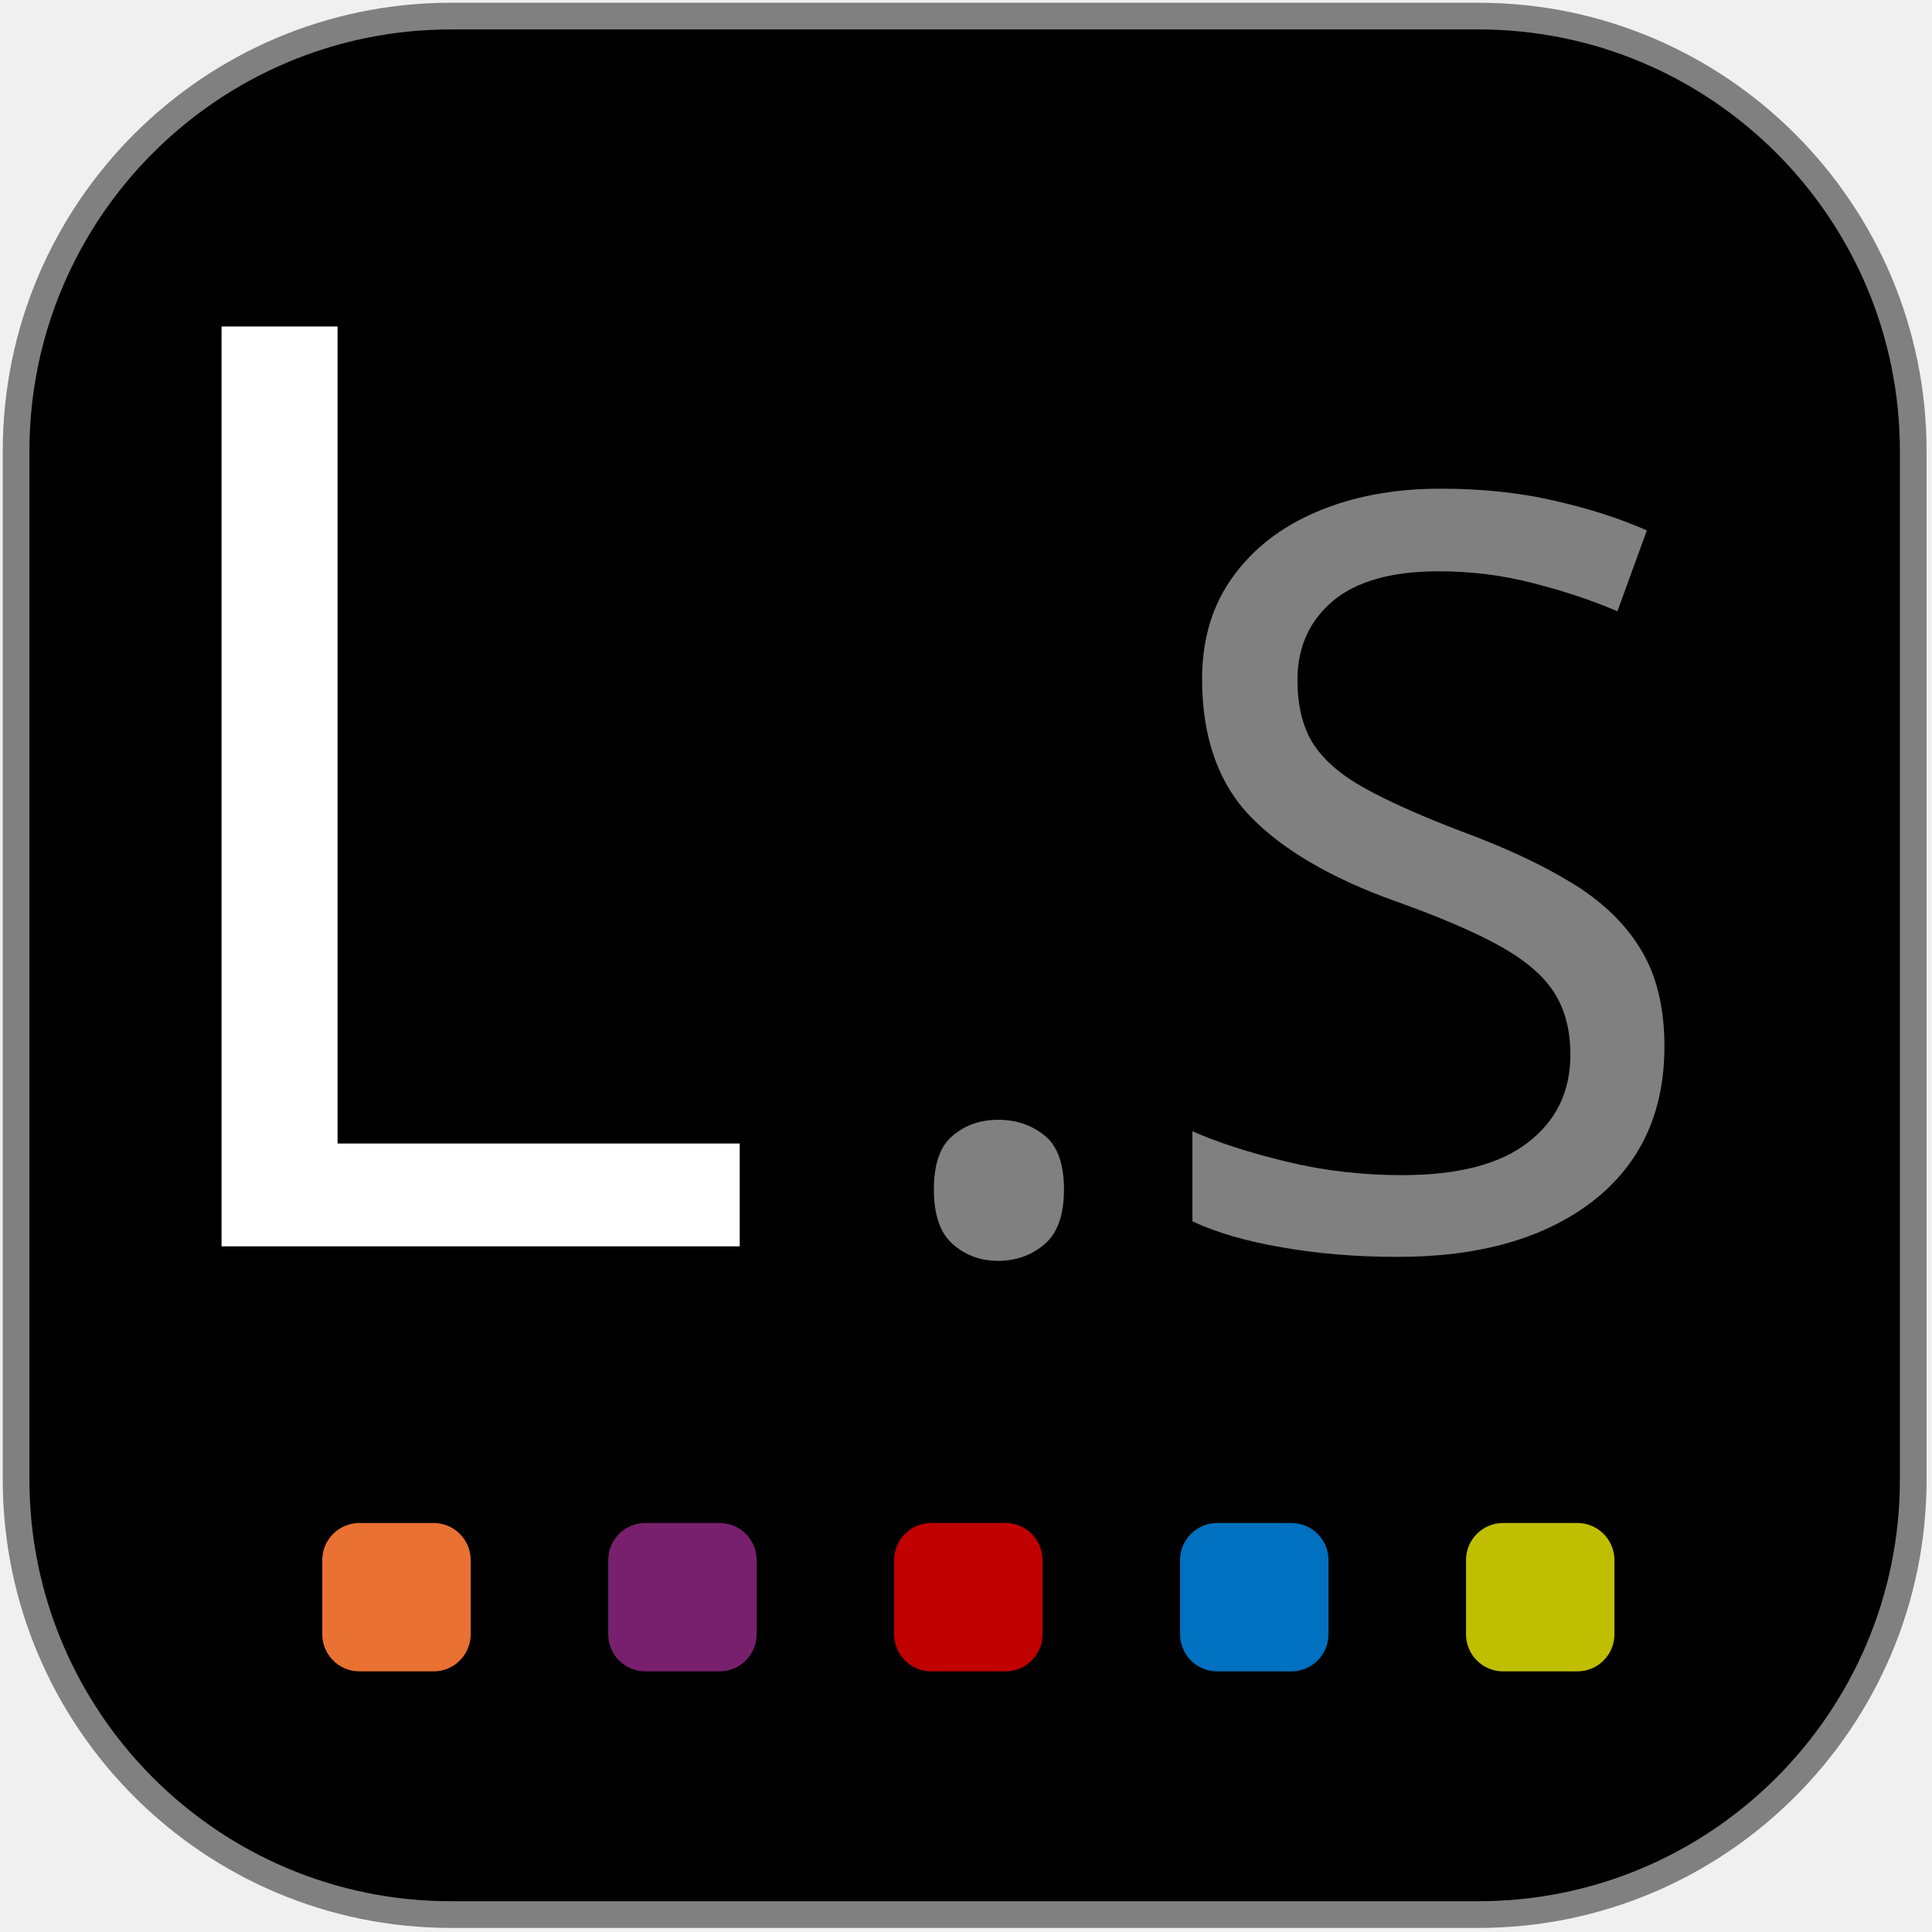
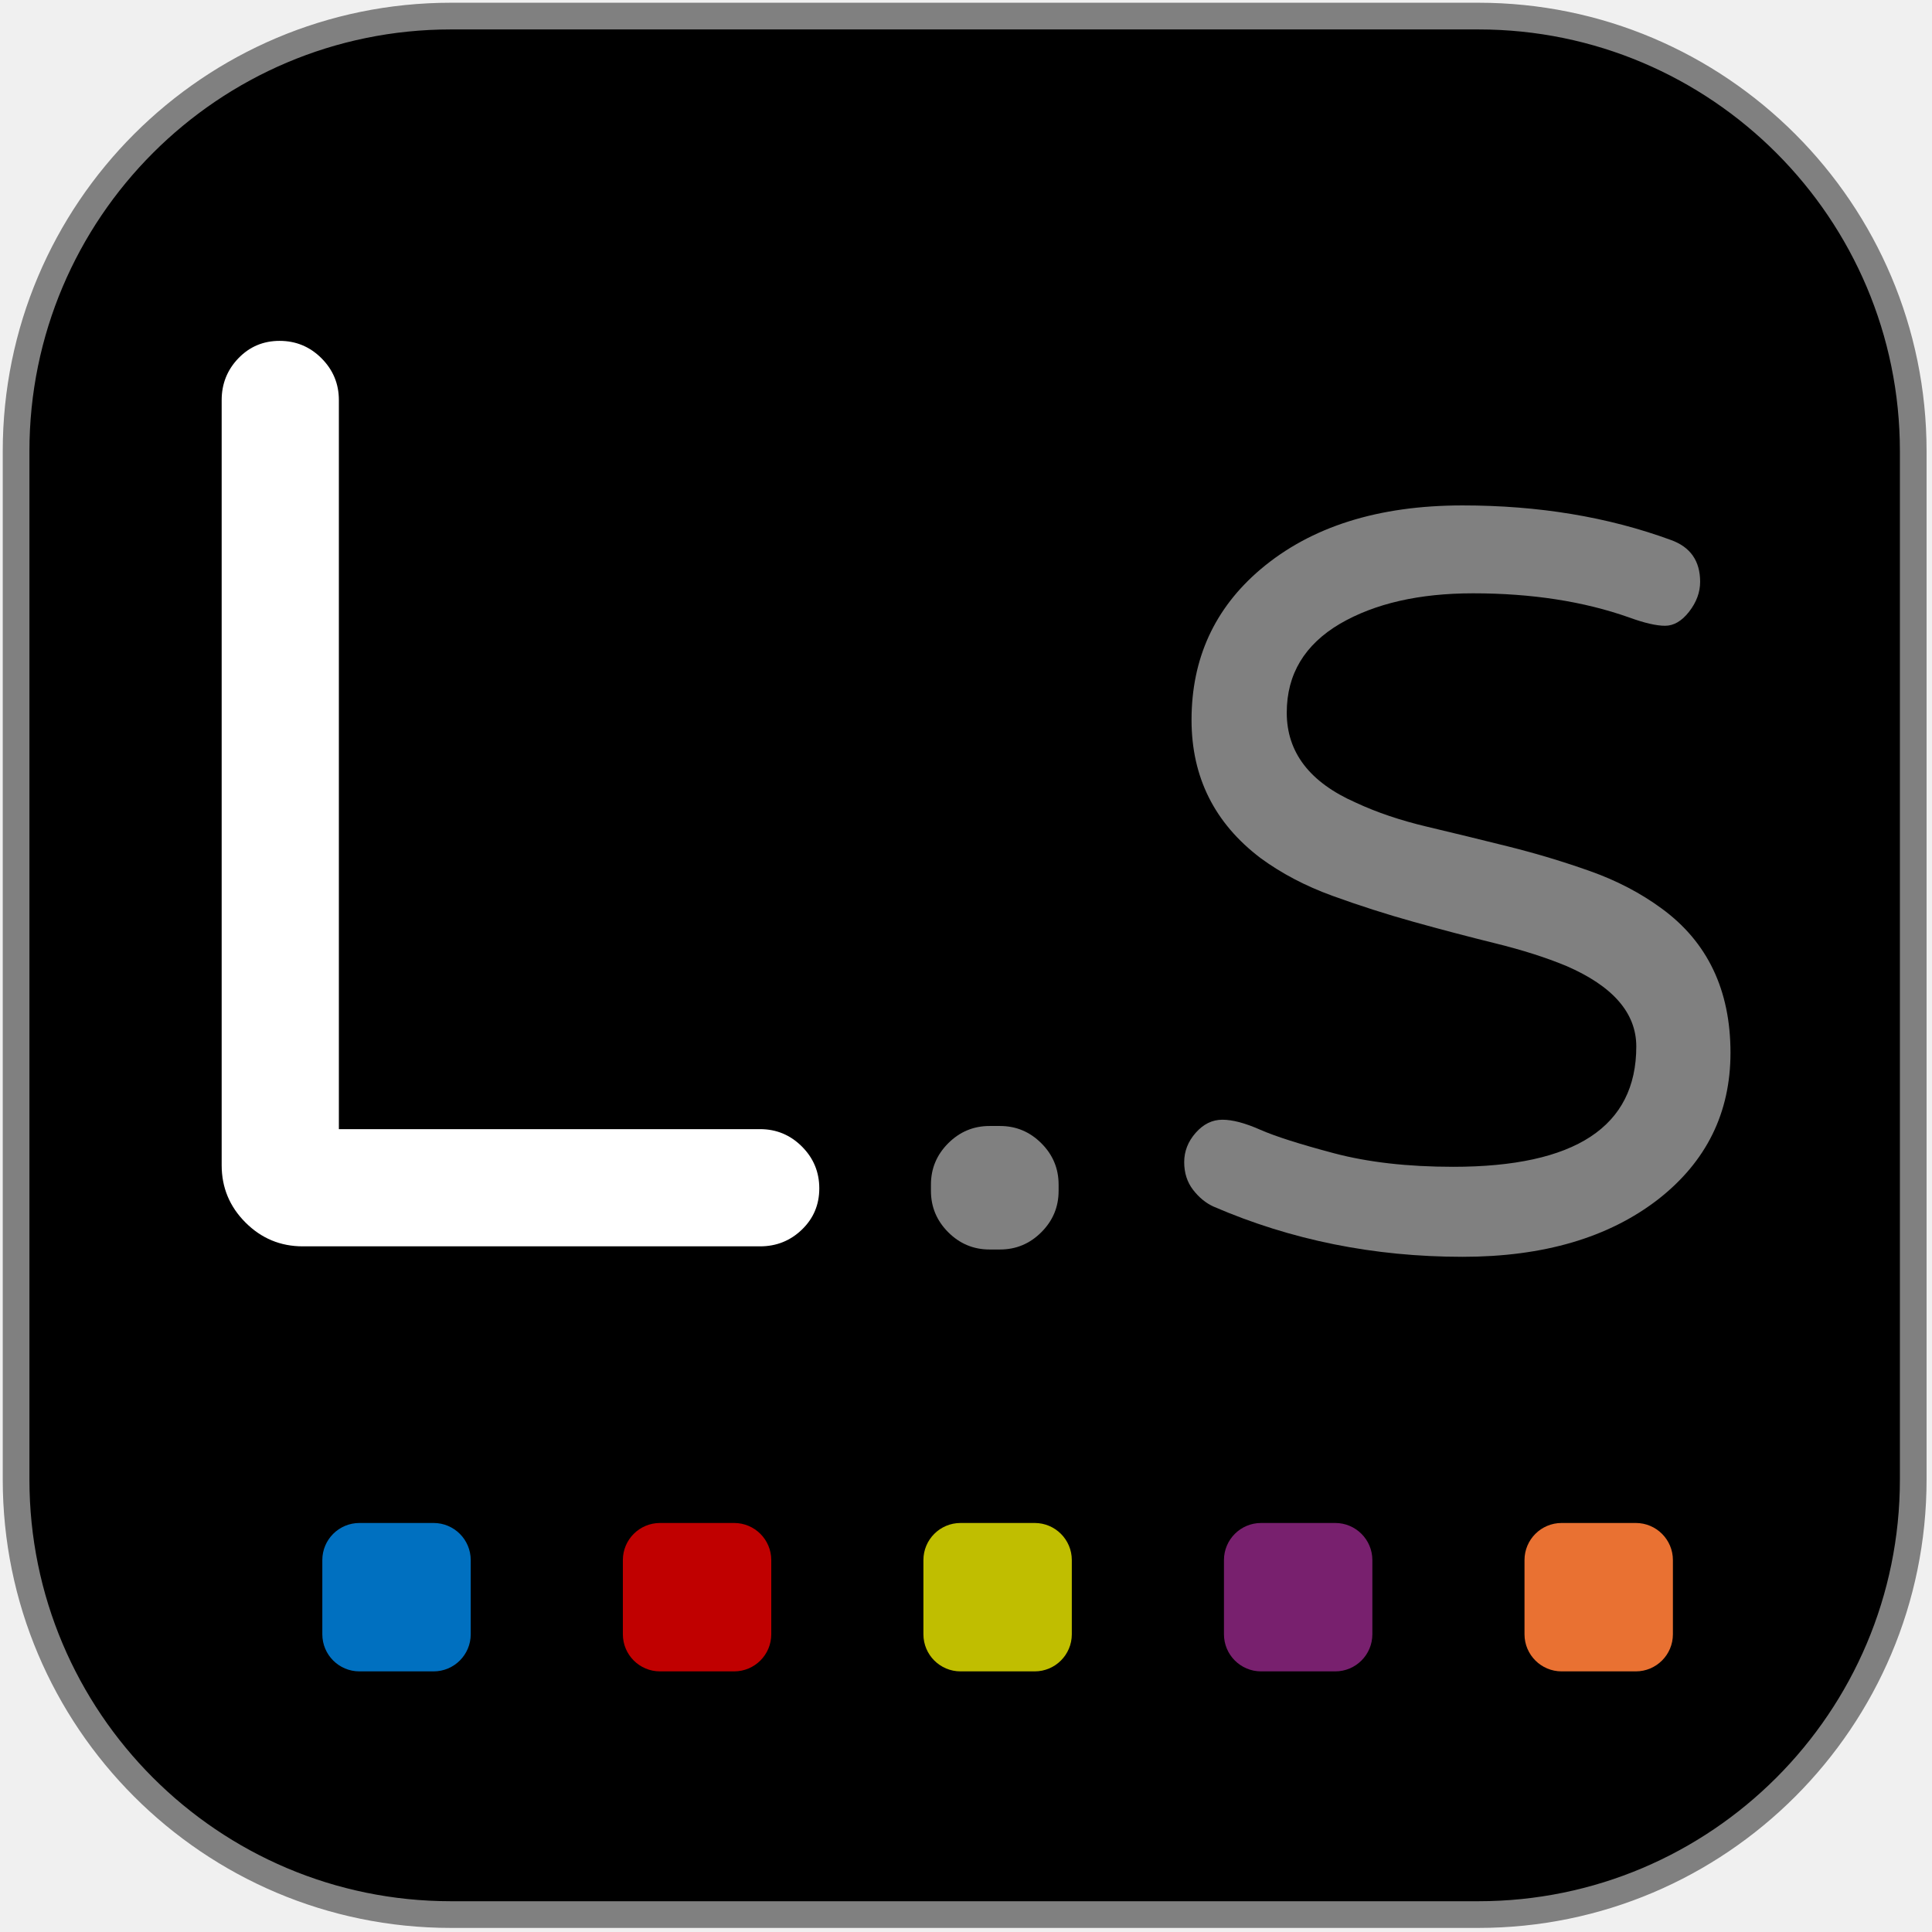
<svg xmlns="http://www.w3.org/2000/svg" width="100%" height="100%" viewBox="0 0 96 96" version="1.1" xml:space="preserve" style="fill-rule:evenodd;clip-rule:evenodd;">
  <g transform="matrix(0.981963,0,0,0.982657,0.799168,0.799168)">
    <path d="M96,22L96,74C96,86.142 86.142,96 74,96L22,96C9.858,96 0,86.142 0,74L0,22C0,9.858 9.858,0 22,0L74,0C86.142,0 96,9.858 96,22Z" style="stroke:rgb(128,128,128);stroke-width:1.35px;" />
  </g>
  <g transform="matrix(1.397631,0,0,1.397631,4.806248,61.93025)">
-     <text x="0px" y="0px" style="font-family:'VarelaRound-Regular', 'Varela Round';font-size:45.792px;fill:white;">L</text>
+     <path d="M23.583,-4.167C24.163,-4.167 24.659,-3.961 25.071,-3.549C25.483,-3.137 25.689,-2.641 25.689,-2.061C25.689,-1.481 25.483,-0.992 25.071,-0.595C24.659,-0.198 24.163,0 23.583,0L7.327,0C6.533,0 5.854,-0.282 5.289,-0.847C4.724,-1.412 4.442,-2.091 4.442,-2.885L4.442,-30.085C4.442,-30.665 4.64,-31.161 5.037,-31.574C5.434,-31.986 5.922,-32.192 6.502,-32.192C7.082,-32.192 7.579,-31.986 7.991,-31.574C8.403,-31.161 8.609,-30.665 8.609,-30.085L8.609,-4.167L23.583,-4.167Z" style="fill:white;fill-rule:nonzero;" />
  </g>
  <g transform="matrix(1.397631,0,0,1.397631,42.67016,61.93025)">
-     <text x="0px" y="0px" style="font-family:'VarelaRound-Regular', 'Varela Round';font-size:37.206px;fill:rgb(128,128,128);">.S</text>
+     <g>
+       <path d="M5.023,-4.279C5.593,-4.279 6.083,-4.074 6.492,-3.665C6.902,-3.256 7.106,-2.766 7.106,-2.195L7.106,-1.972C7.106,-1.401 6.902,-0.912 6.492,-0.502C6.083,-0.093 5.593,0.112 5.023,0.112L4.651,0.112C4.08,0.112 3.59,-0.093 3.181,-0.502C2.772,-0.912 2.567,-1.401 2.567,-1.972L2.567,-2.195C2.567,-2.766 2.772,-3.256 3.181,-3.665C3.59,-4.074 4.08,-4.279 4.651,-4.279L5.023,-4.279Z" style="fill:rgb(128,128,128);" />
+       <path d="M21.133,-2.828C25.474,-2.828 27.644,-4.254 27.644,-7.106C27.644,-8.297 26.813,-9.252 25.151,-9.971C24.432,-10.269 23.595,-10.535 22.64,-10.771C21.685,-11.007 20.718,-11.261 19.738,-11.534C18.758,-11.807 17.791,-12.117 16.836,-12.464C15.881,-12.811 15.031,-13.258 14.287,-13.803C12.65,-15.044 11.832,-16.681 11.832,-18.715C11.832,-20.897 12.65,-22.683 14.287,-24.072C16.073,-25.585 18.467,-26.342 21.468,-26.342C24.171,-26.342 26.639,-25.933 28.872,-25.114C29.566,-24.866 29.914,-24.37 29.914,-23.626C29.914,-23.254 29.783,-22.9 29.523,-22.565C29.263,-22.231 28.977,-22.063 28.667,-22.063C28.357,-22.063 27.929,-22.162 27.384,-22.361C25.771,-22.931 23.923,-23.217 21.84,-23.217C19.93,-23.217 18.355,-22.857 17.115,-22.138C15.85,-21.393 15.217,-20.339 15.217,-18.975C15.217,-17.561 16.036,-16.495 17.673,-15.775C18.417,-15.428 19.26,-15.143 20.203,-14.92C21.145,-14.696 22.113,-14.461 23.105,-14.213C24.097,-13.965 25.064,-13.673 26.007,-13.338C26.95,-13.003 27.793,-12.563 28.537,-12.018C30.174,-10.827 30.993,-9.115 30.993,-6.883C30.993,-4.75 30.137,-3.014 28.425,-1.674C26.664,-0.31 24.345,0.372 21.468,0.372C18.318,0.372 15.366,-0.223 12.613,-1.414C12.34,-1.538 12.098,-1.736 11.887,-2.009C11.676,-2.282 11.571,-2.611 11.571,-2.995C11.571,-3.38 11.707,-3.727 11.98,-4.037C12.253,-4.347 12.569,-4.502 12.929,-4.502C13.289,-4.502 13.735,-4.384 14.269,-4.148C14.802,-3.913 15.676,-3.634 16.892,-3.311C18.107,-2.989 19.521,-2.828 21.133,-2.828Z" style="fill:rgb(128,128,128);" />
+     </g>
  </g>
-   <path d="M23.388,77.519L23.388,81.207C23.388,82.224 22.562,83.05 21.545,83.05L17.858,83.05C16.84,83.05 16.014,82.224 16.014,81.207L16.014,77.519C16.014,76.502 16.84,75.676 17.858,75.676L21.545,75.676C22.562,75.676 23.388,76.502 23.388,77.519Z" style="fill:rgb(233,113,50);" />
-   <path d="M37.596,77.519L37.596,81.207C37.596,82.224 36.77,83.05 35.753,83.05L32.066,83.05C31.048,83.05 30.222,82.224 30.222,81.207L30.222,77.519C30.222,76.502 31.048,75.676 32.066,75.676L35.753,75.676C36.77,75.676 37.596,76.502 37.596,77.519Z" style="fill:rgb(120,32,110);" />
-   <path d="M51.804,77.519L51.804,81.207C51.804,82.224 50.978,83.05 49.961,83.05L46.274,83.05C45.256,83.05 44.43,82.224 44.43,81.207L44.43,77.519C44.43,76.502 45.256,75.676 46.274,75.676L49.961,75.676C50.978,75.676 51.804,76.502 51.804,77.519Z" style="fill:rgb(192,0,0);" />
-   <path d="M66.012,77.519L66.012,81.207C66.012,82.224 65.186,83.05 64.169,83.05L60.481,83.05C59.464,83.05 58.638,82.224 58.638,81.207L58.638,77.519C58.638,76.502 59.464,75.676 60.481,75.676L64.169,75.676C65.186,75.676 66.012,76.502 66.012,77.519Z" style="fill:rgb(0,112,192);" />
-   <path d="M80.22,77.519L80.22,81.207C80.22,82.224 79.394,83.05 78.377,83.05L74.689,83.05C73.672,83.05 72.846,82.224 72.846,81.207L72.846,77.519C72.846,76.502 73.672,75.676 74.689,75.676L78.377,75.676C79.394,75.676 80.22,76.502 80.22,77.519Z" style="fill:rgb(192,190,0);" />
+   <g transform="matrix(1,0,0,1,59.73777,0)">
+     <path d="M23.388,77.519L23.388,81.207C23.388,82.224 22.562,83.05 21.545,83.05L17.858,83.05C16.84,83.05 16.014,82.224 16.014,81.207L16.014,77.519C16.014,76.502 16.84,75.676 17.858,75.676L21.545,75.676C22.562,75.676 23.388,76.502 23.388,77.519Z" style="fill:rgb(233,113,50);" />
+   </g>
+   <g transform="matrix(1,0,0,1,30.59576,0)">
+     <path d="M37.596,77.519L37.596,81.207C37.596,82.224 36.77,83.05 35.753,83.05L32.066,83.05C31.048,83.05 30.222,82.224 30.222,81.207L30.222,77.519C30.222,76.502 31.048,75.676 32.066,75.676L35.753,75.676C36.77,75.676 37.596,76.502 37.596,77.519Z" style="fill:rgb(120,32,110);" />
+   </g>
+   <g transform="matrix(1,0,0,1,-13.48026,0)">
+     <path d="M51.804,77.519L51.804,81.207C51.804,82.224 50.978,83.05 49.961,83.05L46.274,83.05C45.256,83.05 44.43,82.224 44.43,81.207L44.43,77.519C44.43,76.502 45.256,75.676 46.274,75.676L49.961,75.676C50.978,75.676 51.804,76.502 51.804,77.519Z" style="fill:rgb(192,0,0);" />
+   </g>
+   <g transform="matrix(1,0,0,1,-42.62227,0)">
+     <path d="M66.012,77.519L66.012,81.207C66.012,82.224 65.186,83.05 64.169,83.05L60.481,83.05C59.464,83.05 58.638,82.224 58.638,81.207L58.638,77.519C58.638,76.502 59.464,75.676 60.481,75.676L64.169,75.676C65.186,75.676 66.012,76.502 66.012,77.519Z" style="fill:rgb(0,112,192);" />
+   </g>
+   <g transform="matrix(1,0,0,1,-26.96225,0)">
+     <path d="M80.22,77.519L80.22,81.207C80.22,82.224 79.394,83.05 78.377,83.05L74.689,83.05C73.672,83.05 72.846,82.224 72.846,81.207L72.846,77.519C72.846,76.502 73.672,75.676 74.689,75.676L78.377,75.676C79.394,75.676 80.22,76.502 80.22,77.519Z" style="fill:rgb(192,190,0);" />
+   </g>
</svg>
